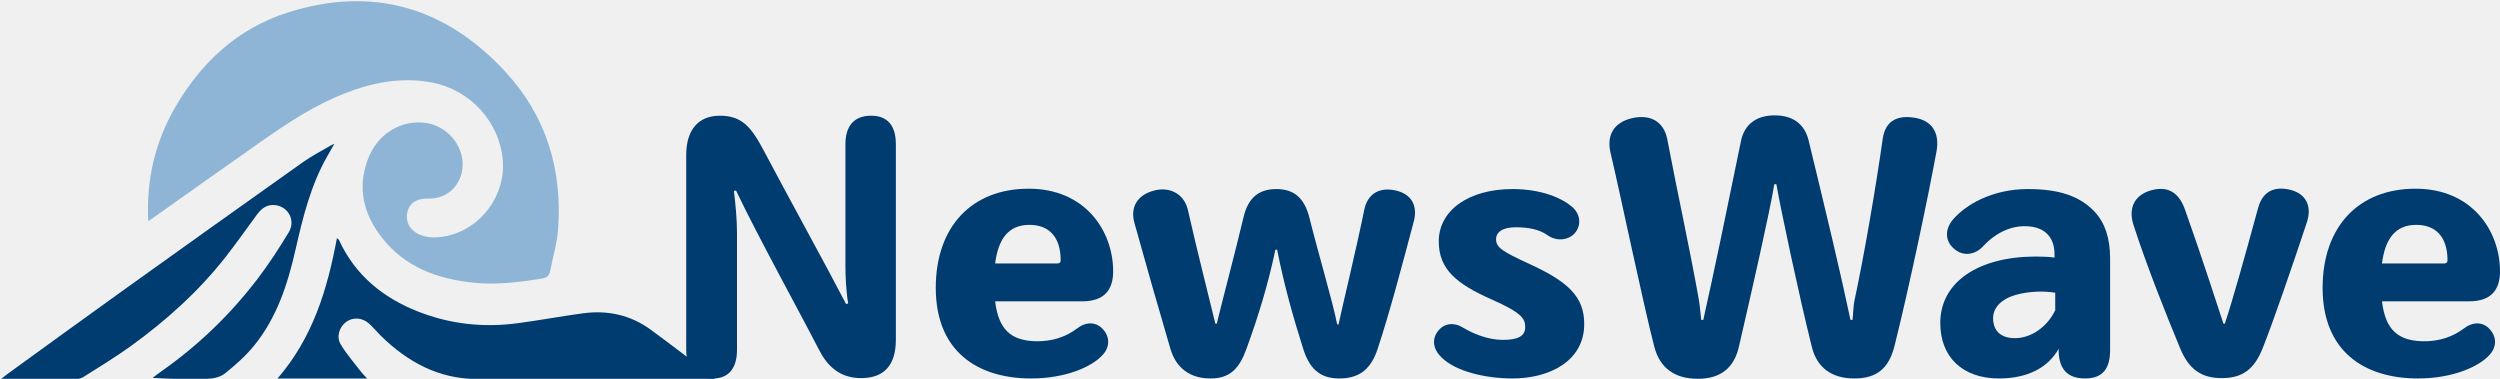
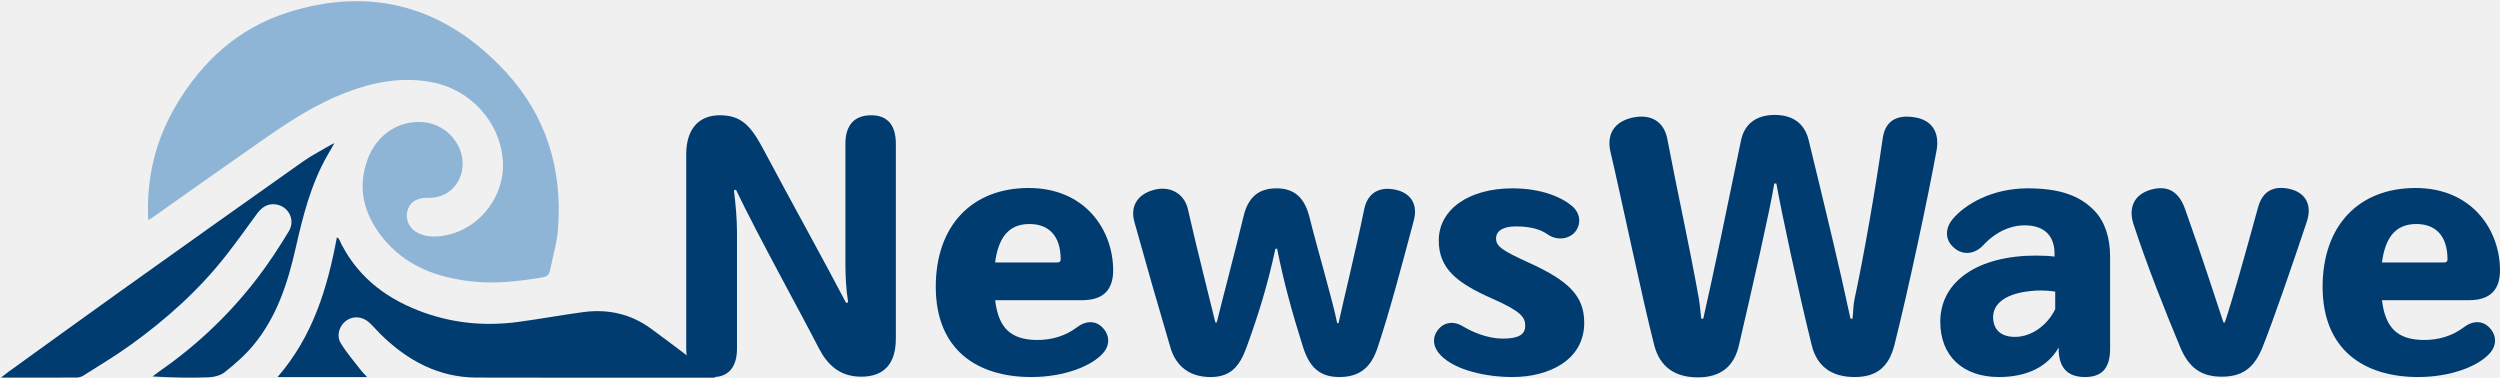
- <svg xmlns="http://www.w3.org/2000/svg" width="198" height="30" viewBox="0 0 198 30" fill="none">
-   <g clip-path="url(#clip0_4451_55)">
-     <path d="M11.74 17.502C11.579 14.213 12.291 11.219 13.898 8.455C15.959 4.908 18.852 2.251 22.752 1.003C29.463 -1.143 35.294 0.542 40.052 5.712C43.26 9.198 44.552 13.439 44.2 18.16C44.117 19.284 43.784 20.388 43.561 21.5C43.492 21.843 43.313 21.995 42.926 22.059C41.12 22.355 39.312 22.576 37.484 22.386C34.65 22.09 32.096 21.175 30.26 18.838C28.826 17.011 28.287 14.976 29.099 12.708C29.811 10.721 31.557 9.551 33.516 9.709C35.524 9.872 37.017 11.826 36.563 13.7C36.273 14.894 35.311 15.685 34.094 15.73C33.973 15.735 33.852 15.73 33.731 15.732C32.917 15.748 32.393 16.144 32.247 16.855C32.105 17.544 32.473 18.239 33.167 18.551C33.886 18.876 34.639 18.845 35.386 18.689C38.095 18.119 40.047 15.475 39.822 12.703C39.573 9.65 37.23 7.102 34.185 6.531C31.805 6.085 29.542 6.525 27.331 7.383C25.022 8.281 22.957 9.622 20.938 11.032C17.954 13.115 14.994 15.23 12.022 17.331C11.954 17.379 11.877 17.418 11.742 17.5L11.74 17.502Z" fill="#8FB5D6" />
-     <path d="M29.079 29.979H21.977C24.776 26.746 25.931 22.915 26.683 18.864C26.766 18.932 26.823 18.955 26.842 18.997C28.13 21.8 30.329 23.586 33.135 24.685C35.676 25.68 38.308 25.958 41.002 25.598C42.733 25.368 44.451 25.046 46.182 24.812C48.127 24.551 49.944 24.945 51.543 26.116C53.164 27.302 54.754 28.532 56.357 29.744C56.427 29.797 56.487 29.865 56.656 30.024C56.376 30.024 56.207 30.024 56.039 30.024C49.945 30.024 43.85 30.035 37.757 30.016C34.732 30.006 32.276 28.668 30.161 26.59C29.849 26.282 29.569 25.94 29.246 25.645C28.7 25.143 27.965 25.094 27.418 25.494C26.878 25.887 26.618 26.668 26.987 27.282C27.452 28.053 28.056 28.741 28.607 29.459C28.735 29.626 28.889 29.77 29.08 29.978L29.079 29.979Z" fill="#003C70" />
-     <path d="M26.483 11.384C26.269 11.759 26.11 12.044 25.947 12.325C24.616 14.642 23.988 17.197 23.405 19.773C22.782 22.528 21.913 25.194 20.093 27.412C19.429 28.221 18.622 28.929 17.804 29.585C17.461 29.859 16.923 29.983 16.466 29.999C15.023 30.05 13.576 30.018 12.084 29.928C12.315 29.756 12.54 29.576 12.777 29.411C15.693 27.364 18.237 24.918 20.398 22.085C21.295 20.909 22.106 19.66 22.872 18.393C23.479 17.389 22.726 16.201 21.576 16.238C21.009 16.256 20.642 16.597 20.326 17.029C19.522 18.129 18.735 19.241 17.898 20.314C15.739 23.078 13.152 25.394 10.324 27.436C9.127 28.301 7.855 29.062 6.609 29.855C6.454 29.955 6.244 30.012 6.059 30.013C4.115 30.024 2.169 30.021 0.073 30.021C0.345 29.809 0.509 29.676 0.68 29.553C3.666 27.393 6.644 25.224 9.639 23.079C14.413 19.658 19.195 16.244 23.987 12.847C24.687 12.35 25.459 11.959 26.199 11.519C26.258 11.484 26.323 11.458 26.484 11.382L26.483 11.384Z" fill="#003C70" />
+ <svg xmlns="http://www.w3.org/2000/svg" width="583" height="88" viewBox="0 0 583 88" fill="none">
+   <g clip-path="url(#clip0_4438_9132)">
+     <path d="M34.567 51.339C34.094 41.691 36.191 32.909 40.921 24.8C46.991 14.397 55.509 6.602 66.992 2.943C86.751 -3.353 103.922 1.589 117.931 16.756C127.377 26.981 131.18 39.422 130.145 53.27C129.9 56.566 128.919 59.804 128.262 63.068C128.059 64.073 127.533 64.518 126.393 64.707C121.076 65.576 115.753 66.224 110.369 65.665C102.025 64.796 94.505 62.113 89.1 55.258C84.878 49.9 83.289 43.929 85.681 37.277C87.778 31.448 92.916 28.017 98.684 28.481C104.597 28.958 108.993 34.691 107.657 40.188C106.804 43.69 103.972 46.009 100.386 46.141C100.031 46.156 99.675 46.141 99.32 46.148C96.921 46.195 95.379 47.356 94.949 49.44C94.53 51.464 95.614 53.502 97.657 54.417C99.775 55.369 101.993 55.28 104.192 54.82C112.167 53.149 117.917 45.393 117.252 37.263C116.52 28.306 109.623 20.831 100.656 19.157C93.648 17.849 86.985 19.139 80.475 21.658C73.676 24.291 67.596 28.224 61.65 32.361C52.865 38.471 44.148 44.673 35.399 50.837C35.196 50.979 34.972 51.093 34.574 51.332L34.567 51.339Z" fill="#8FB5D6" />
+     <path d="M85.62 87.939H64.71C72.951 78.455 76.352 67.219 78.566 55.333C78.811 55.533 78.978 55.6 79.035 55.725C82.827 63.948 89.302 69.185 97.564 72.409C105.045 75.327 112.796 76.143 120.728 75.089C125.824 74.412 130.885 73.468 135.981 72.784C141.706 72.017 147.058 73.172 151.766 76.606C156.539 80.087 161.219 83.693 165.939 87.248C166.145 87.405 166.323 87.605 166.82 88.071C165.996 88.071 165.498 88.071 165.004 88.071C147.061 88.071 129.115 88.103 111.172 88.046C102.266 88.018 95.034 84.092 88.808 77.996C87.888 77.094 87.063 76.09 86.114 75.224C84.504 73.753 82.34 73.61 80.73 74.782C79.142 75.936 78.374 78.227 79.462 80.027C80.83 82.289 82.61 84.305 84.231 86.415C84.608 86.903 85.062 87.327 85.624 87.936L85.62 87.939Z" fill="#003C70" />
+     <path d="M77.976 33.394C77.347 34.495 76.878 35.328 76.398 36.155C72.479 42.949 70.631 50.445 68.914 58.002C67.08 66.082 64.522 73.902 59.163 80.408C57.208 82.781 54.831 84.858 52.421 86.782C51.412 87.587 49.827 87.95 48.484 87.996C44.233 88.146 39.972 88.053 35.58 87.79C36.259 87.284 36.923 86.757 37.62 86.272C46.206 80.269 53.697 73.094 60.062 64.782C62.702 61.333 65.09 57.67 67.343 53.954C69.131 51.008 66.913 47.524 63.53 47.63C61.86 47.684 60.78 48.685 59.849 49.953C57.482 53.178 55.165 56.441 52.698 59.587C46.341 67.696 38.725 74.49 30.398 80.479C26.873 83.016 23.128 85.25 19.46 87.576C19.002 87.868 18.383 88.036 17.84 88.039C12.114 88.071 6.386 88.061 0.213 88.061C1.016 87.441 1.499 87.049 2 86.689C10.792 80.354 19.563 73.991 28.38 67.7C42.439 57.663 56.519 47.648 70.627 37.683C72.688 36.226 74.963 35.079 77.141 33.789C77.315 33.686 77.507 33.611 77.98 33.387L77.976 33.394Z" fill="#003C70" />
  </g>
-   <path d="M68.207 29.945C66.495 29.945 65.517 28.991 64.838 27.654C63.533 25.091 60.001 18.682 58.289 15.082L58.126 15.136C58.261 16.2 58.37 17.454 58.37 18.409V27.709C58.37 29.154 57.718 30 56.414 29.973C55.082 29.945 54.348 29.182 54.348 27.709V12.273C54.348 10.336 55.272 9.164 57.011 9.164C58.778 9.164 59.511 10.064 60.544 12.027C62.31 15.382 65.517 21.191 67.011 24.082L67.175 24.027C67.011 23.073 66.957 21.927 66.957 20.973V11.427C66.957 9.982 67.636 9.164 68.995 9.164C70.3 9.164 70.952 9.955 70.952 11.427V26.918C70.952 28.909 70.028 29.945 68.207 29.945Z" fill="#003C70" />
-   <path d="M85.336 25.991C86.07 25.445 86.858 25.5 87.374 26.1C87.891 26.673 87.918 27.464 87.347 28.091C86.478 29.073 84.358 29.973 81.668 29.973C77.401 29.973 74.113 27.818 74.113 22.8C74.113 17.973 76.939 14.945 81.478 14.945C85.934 14.945 88.162 18.273 88.162 21.491C88.162 23.045 87.374 23.864 85.717 23.864H78.814C79.086 26.127 80.092 26.973 82.021 27.027C83.353 27.055 84.439 26.673 85.336 25.991ZM81.532 17.809C79.82 17.809 79.059 18.982 78.814 20.864H83.76C83.923 20.864 84.005 20.782 84.005 20.618C84.005 18.736 83.054 17.809 81.532 17.809Z" fill="#003C70" />
-   <path d="M110.524 15.082C111.774 15.354 112.317 16.282 111.964 17.564C111.067 20.945 110.062 24.764 109.111 27.627C108.594 29.182 107.725 29.973 106.067 29.973C104.464 29.973 103.676 29.127 103.187 27.545C102.371 24.954 101.692 22.527 101.149 19.773H101.013C100.415 22.582 99.681 24.982 98.73 27.6C98.159 29.182 97.426 29.973 95.877 29.973C94.274 29.973 93.159 29.182 92.698 27.627C91.692 24.218 90.768 20.973 89.844 17.645C89.491 16.364 90.116 15.409 91.448 15.082C92.616 14.782 93.784 15.327 94.083 16.636C94.844 20.018 95.85 23.918 96.257 25.636H96.366C96.774 23.945 97.833 19.964 98.486 17.209C98.839 15.709 99.654 14.973 101.094 14.973C102.535 14.973 103.323 15.736 103.703 17.236C104.41 20.073 105.551 23.891 105.904 25.691H106.013C106.393 23.918 107.372 19.936 108.051 16.609C108.323 15.327 109.247 14.809 110.524 15.082Z" fill="#003C70" />
-   <path d="M113.922 26.182C114.384 25.609 115.145 25.5 115.852 25.936C116.667 26.427 117.835 26.918 119.031 26.918C120.227 26.918 120.797 26.618 120.797 25.909C120.797 25.227 120.499 24.764 118.162 23.727C115.39 22.5 113.95 21.355 113.95 19.118C113.95 16.664 116.314 14.973 119.792 14.973C122.129 14.973 123.732 15.709 124.52 16.391C125.145 16.936 125.254 17.755 124.792 18.382C124.33 19.009 123.325 19.173 122.564 18.627C121.912 18.164 121.042 18 120.037 18C119.004 18 118.488 18.382 118.488 18.954C118.488 19.609 119.031 19.936 121.042 20.864C124.221 22.309 125.471 23.509 125.471 25.664C125.471 28.609 122.7 29.973 119.792 29.973C117.727 29.973 115.308 29.454 114.14 28.282C113.488 27.627 113.379 26.836 113.922 26.182Z" fill="#003C70" />
-   <path d="M151.64 9.327C153.025 9.545 153.623 10.527 153.379 11.945C152.699 15.682 151.15 22.991 150.036 27.436C149.601 29.127 148.678 29.973 146.884 29.973C145.063 29.973 143.895 29.127 143.487 27.436C142.427 23.154 141.069 16.745 140.688 14.591H140.525C140.172 16.773 138.705 23.209 137.726 27.436C137.346 29.127 136.286 30 134.465 30C132.645 30 131.449 29.154 131.014 27.436C130.118 23.973 128.297 15.218 127.563 12.136C127.21 10.691 127.835 9.682 129.275 9.355C130.743 9.027 131.775 9.655 132.047 11.018C132.862 15.327 133.84 19.718 134.547 23.727C134.628 24.191 134.683 24.873 134.737 25.336H134.9C135.77 21.464 136.694 16.991 137.889 11.155C138.161 9.845 139.112 9.136 140.552 9.136C141.965 9.136 142.917 9.791 143.243 11.127C144.629 16.855 145.716 21.355 146.558 25.336H146.721C146.775 24.927 146.775 24.218 146.884 23.755C147.618 20.345 148.542 15 149.112 10.991C149.303 9.655 150.172 9.082 151.64 9.327Z" fill="#003C70" />
-   <path d="M165.899 16.773C166.714 17.645 167.121 18.873 167.121 20.454V27.709C167.121 29.182 166.551 29.973 165.138 29.973C163.697 29.973 163.045 29.182 163.045 27.709V27.627C162.148 29.209 160.464 29.973 158.317 29.973C155.436 29.973 153.67 28.282 153.67 25.582C153.67 22.336 156.686 20.318 161.252 20.318C161.795 20.318 162.366 20.345 162.719 20.4V20.154C162.719 18.791 161.958 17.973 160.518 17.918C159.35 17.864 158.1 18.382 157.067 19.5C156.415 20.209 155.464 20.318 154.784 19.718C154.078 19.145 153.996 18.245 154.621 17.454C155.599 16.255 157.746 14.973 160.6 14.973C163.127 14.973 164.73 15.545 165.899 16.773ZM162.773 24.573V23.182C162.42 23.127 161.822 23.073 161.306 23.1C158.697 23.236 157.801 24.245 157.855 25.309C157.909 26.236 158.48 26.782 159.594 26.782C160.871 26.782 162.148 25.882 162.773 24.573Z" fill="#003C70" />
-   <path d="M175.961 29.945C174.331 29.945 173.353 29.236 172.673 27.6C171.451 24.654 170.037 21.082 168.978 17.836C168.543 16.5 169.032 15.464 170.336 15.082C171.668 14.7 172.565 15.218 173.054 16.609C174.467 20.591 175.472 23.755 176.097 25.636H176.206C176.831 23.755 177.701 20.645 178.842 16.473C179.195 15.191 180.065 14.727 181.369 15.027C182.619 15.327 183.135 16.309 182.701 17.618C181.586 20.973 180.065 25.418 179.195 27.6C178.516 29.291 177.565 29.945 175.961 29.945Z" fill="#003C70" />
-   <path d="M195.174 25.991C195.908 25.445 196.696 25.5 197.212 26.1C197.728 26.673 197.756 27.464 197.185 28.091C196.315 29.073 194.196 29.973 191.505 29.973C187.239 29.973 183.951 27.818 183.951 22.8C183.951 17.973 186.777 14.945 191.315 14.945C195.772 14.945 198 18.273 198 21.491C198 23.045 197.212 23.864 195.554 23.864H188.652C188.924 26.127 189.929 26.973 191.859 27.027C193.19 27.055 194.277 26.673 195.174 25.991ZM191.37 17.809C189.658 17.809 188.897 18.982 188.652 20.864H193.598C193.761 20.864 193.842 20.782 193.842 20.618C193.842 18.736 192.891 17.809 191.37 17.809Z" fill="#003C70" />
+   <path d="M200.832 87.84C195.791 87.84 192.911 85.04 190.91 81.12C187.07 73.6 176.668 54.8 171.627 44.24L171.147 44.4C171.547 47.52 171.867 51.2 171.867 54V81.28C171.867 85.52 169.947 88 166.106 87.92C162.186 87.84 160.025 85.6 160.025 81.28V36C160.025 30.32 162.746 26.88 167.867 26.88C173.067 26.88 175.228 29.52 178.268 35.28C183.469 45.12 192.911 62.16 197.311 70.64L197.791 70.48C197.311 67.68 197.151 64.32 197.151 61.52V33.52C197.151 29.28 199.152 26.88 203.152 26.88C206.993 26.88 208.913 29.2 208.913 33.52V78.96C208.913 84.8 206.193 87.84 200.832 87.84Z" fill="#003C70" />
+   <path d="M251.267 76.24C253.428 74.64 255.748 74.8 257.268 76.56C258.789 78.24 258.869 80.56 257.188 82.4C254.628 85.28 248.387 87.92 240.466 87.92C227.904 87.92 218.222 81.6 218.222 66.88C218.222 52.72 226.544 43.84 239.906 43.84C253.028 43.84 259.589 53.6 259.589 63.04C259.589 67.6 257.268 70 252.388 70H232.064C232.865 76.64 235.825 79.12 241.506 79.28C245.427 79.36 248.627 78.24 251.267 76.24ZM240.066 52.24C235.025 52.24 232.785 55.68 232.064 61.2H246.627C247.107 61.2 247.347 60.96 247.347 60.48C247.347 54.96 244.546 52.24 240.066 52.24Z" fill="#003C70" />
+   <path d="M325.431 44.24C329.111 45.04 330.711 47.76 329.671 51.52C327.031 61.44 324.07 72.64 321.27 81.04C319.75 85.6 317.189 87.92 312.308 87.92C307.588 87.92 305.267 85.44 303.827 80.8C301.427 73.2 299.426 66.08 297.826 58H297.426C295.666 66.24 293.505 73.28 290.705 80.96C289.025 85.6 286.864 87.92 282.304 87.92C277.583 87.92 274.302 85.6 272.942 81.04C269.982 71.04 267.261 61.52 264.541 51.76C263.501 48 265.341 45.2 269.262 44.24C272.702 43.36 276.143 44.96 277.023 48.8C279.263 58.72 282.224 70.16 283.424 75.2H283.744C284.944 70.24 288.065 58.56 289.985 50.48C291.025 46.08 293.425 43.92 297.666 43.92C301.907 43.92 304.227 46.16 305.347 50.56C307.428 58.88 310.788 70.08 311.828 75.36H312.148C313.269 70.16 316.149 58.48 318.149 48.72C318.95 44.96 321.67 43.44 325.431 44.24Z" fill="#003C70" />
+   <path d="M335.438 76.8C336.798 75.12 339.038 74.8 341.119 76.08C343.519 77.52 346.96 78.96 350.48 78.96C354.001 78.96 355.681 78.08 355.681 76C355.681 74 354.801 72.64 347.92 69.6C339.758 66 335.518 62.64 335.518 56.08C335.518 48.88 342.479 43.92 352.721 43.92C359.602 43.92 364.322 46.08 366.643 48.08C368.483 49.68 368.803 52.08 367.443 53.92C366.083 55.76 363.122 56.24 360.882 54.64C358.962 53.28 356.401 52.8 353.441 52.8C350.4 52.8 348.88 53.92 348.88 55.6C348.88 57.52 350.48 58.48 356.401 61.2C365.763 65.44 369.443 68.96 369.443 75.28C369.443 83.92 361.282 87.92 352.721 87.92C346.64 87.92 339.518 86.4 336.078 82.96C334.158 81.04 333.838 78.72 335.438 76.8Z" fill="#003C70" />
+   <path d="M446.494 27.36C450.574 28 452.335 30.88 451.614 35.04C449.614 46 445.053 67.44 441.773 80.48C440.493 85.44 437.772 87.92 432.491 87.92C427.131 87.92 423.69 85.44 422.49 80.48C419.369 67.92 415.369 49.12 414.248 42.8H413.768C412.728 49.2 408.408 68.08 405.527 80.48C404.407 85.44 401.286 88 395.926 88C390.565 88 387.044 85.52 385.764 80.48C383.124 70.32 377.763 44.64 375.602 35.6C374.562 31.36 376.402 28.4 380.643 27.44C384.964 26.48 388.004 28.32 388.804 32.32C391.205 44.96 394.085 57.84 396.166 69.6C396.406 70.96 396.566 72.96 396.726 74.32H397.206C399.766 62.96 402.487 49.84 406.007 32.72C406.807 28.88 409.608 26.8 413.848 26.8C418.009 26.8 420.81 28.72 421.77 32.64C425.85 49.44 429.051 62.64 431.531 74.32H432.011C432.171 73.12 432.171 71.04 432.491 69.68C434.652 59.68 437.372 44 439.052 32.24C439.613 28.32 442.173 26.64 446.494 27.36Z" fill="#003C70" />
+   <path d="M488.478 49.2C490.879 51.76 492.079 55.36 492.079 60V81.28C492.079 85.6 490.399 87.92 486.238 87.92C481.997 87.92 480.077 85.6 480.077 81.28V81.04C477.437 85.68 472.476 87.92 466.155 87.92C457.674 87.92 452.473 82.96 452.473 75.04C452.473 65.52 461.354 59.6 474.796 59.6C476.397 59.6 478.077 59.68 479.117 59.84V59.12C479.117 55.12 476.877 52.72 472.636 52.56C469.195 52.4 465.515 53.92 462.474 57.2C460.554 59.28 457.754 59.6 455.753 57.84C453.673 56.16 453.433 53.52 455.273 51.2C458.154 47.68 464.475 43.92 472.876 43.92C480.317 43.92 485.038 45.6 488.478 49.2ZM479.277 72.08V68C478.237 67.84 476.477 67.68 474.956 67.76C467.275 68.16 464.635 71.12 464.795 74.24C464.955 76.96 466.635 78.56 469.916 78.56C473.676 78.56 477.437 75.92 479.277 72.08Z" fill="#003C70" />
+   <path d="M518.108 87.84C513.307 87.84 510.427 85.76 508.427 80.96C504.826 72.32 500.665 61.84 497.545 52.32C496.265 48.4 497.705 45.36 501.546 44.24C505.466 43.12 508.107 44.64 509.547 48.72C513.708 60.4 516.668 69.68 518.508 75.2H518.828C520.669 69.68 523.229 60.56 526.59 48.32C527.63 44.56 530.19 43.2 534.031 44.08C537.711 44.96 539.232 47.84 537.951 51.68C534.671 61.52 530.19 74.56 527.63 80.96C525.629 85.92 522.829 87.84 518.108 87.84Z" fill="#003C70" />
+   <path d="M574.678 76.24C576.839 74.64 579.159 74.8 580.679 76.56C582.2 78.24 582.28 80.56 580.599 82.4C578.039 85.28 571.798 87.92 563.877 87.92C551.315 87.92 541.633 81.6 541.633 66.88C541.633 52.72 549.955 43.84 563.317 43.84C576.439 43.84 583 53.6 583 63.04C583 67.6 580.679 70 575.799 70H555.475C556.276 76.64 559.236 79.12 564.917 79.28C568.838 79.36 572.038 78.24 574.678 76.24ZM563.477 52.24C558.436 52.24 556.196 55.68 555.475 61.2H570.038C570.518 61.2 570.758 60.96 570.758 60.48C570.758 54.96 567.957 52.24 563.477 52.24Z" fill="#003C70" />
  <defs>
-     <clipPath id="clip0_4451_55">
-       <rect width="56.726" height="30" fill="white" />
+     <clipPath id="clip0_4438_9132">
+       <rect width="167.027" height="88" fill="white" />
    </clipPath>
  </defs>
</svg>
